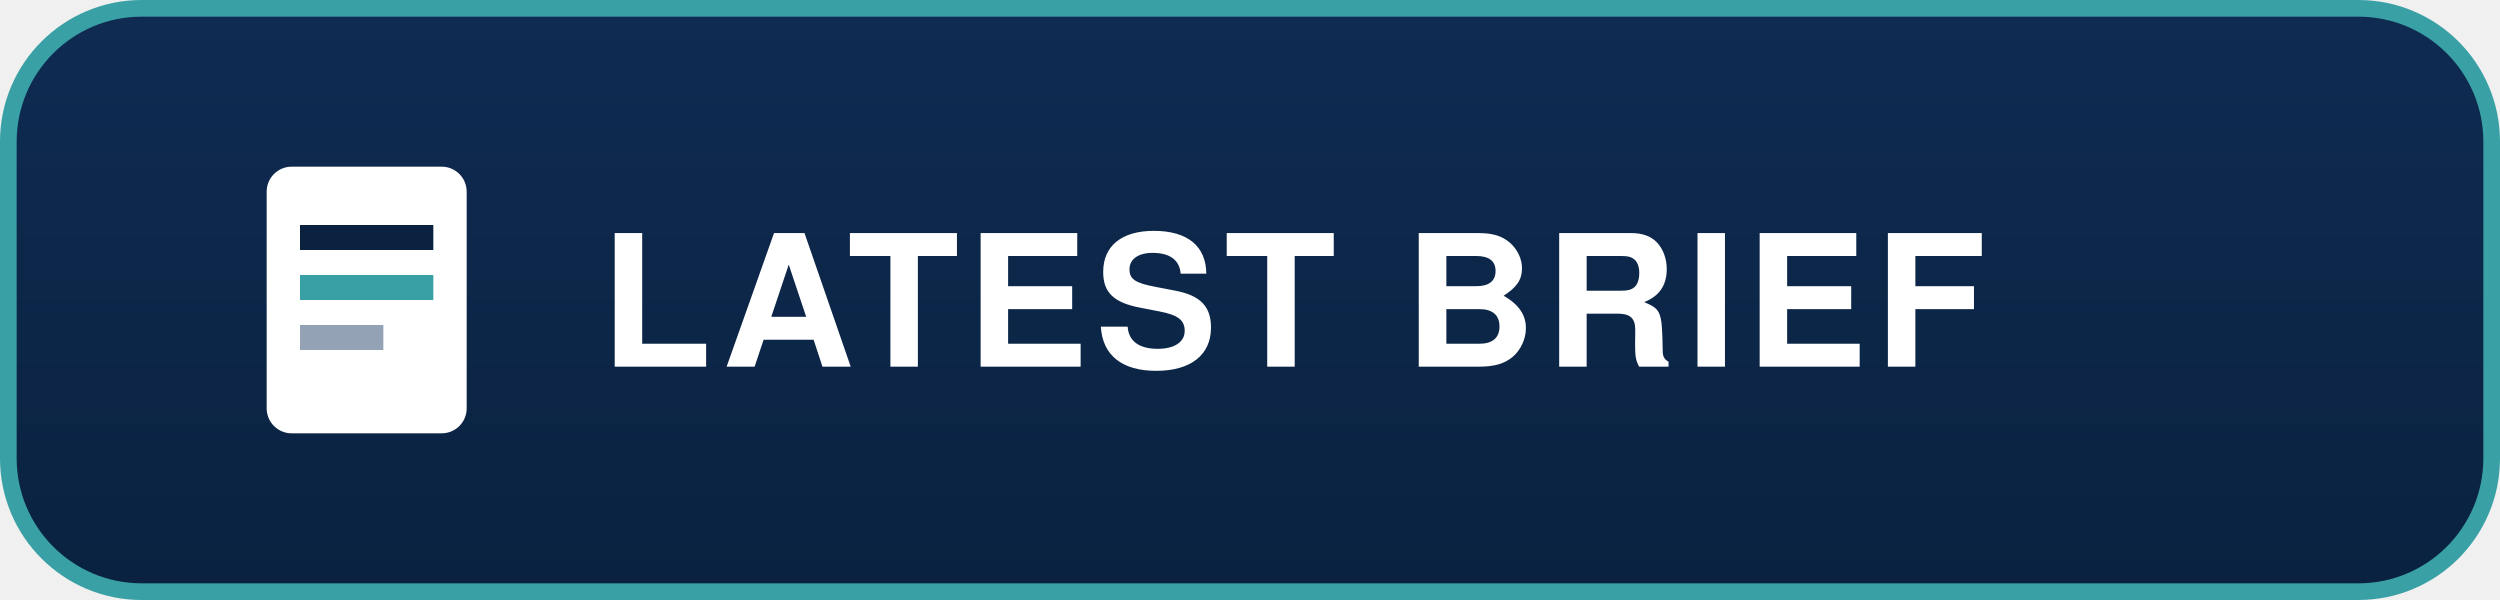
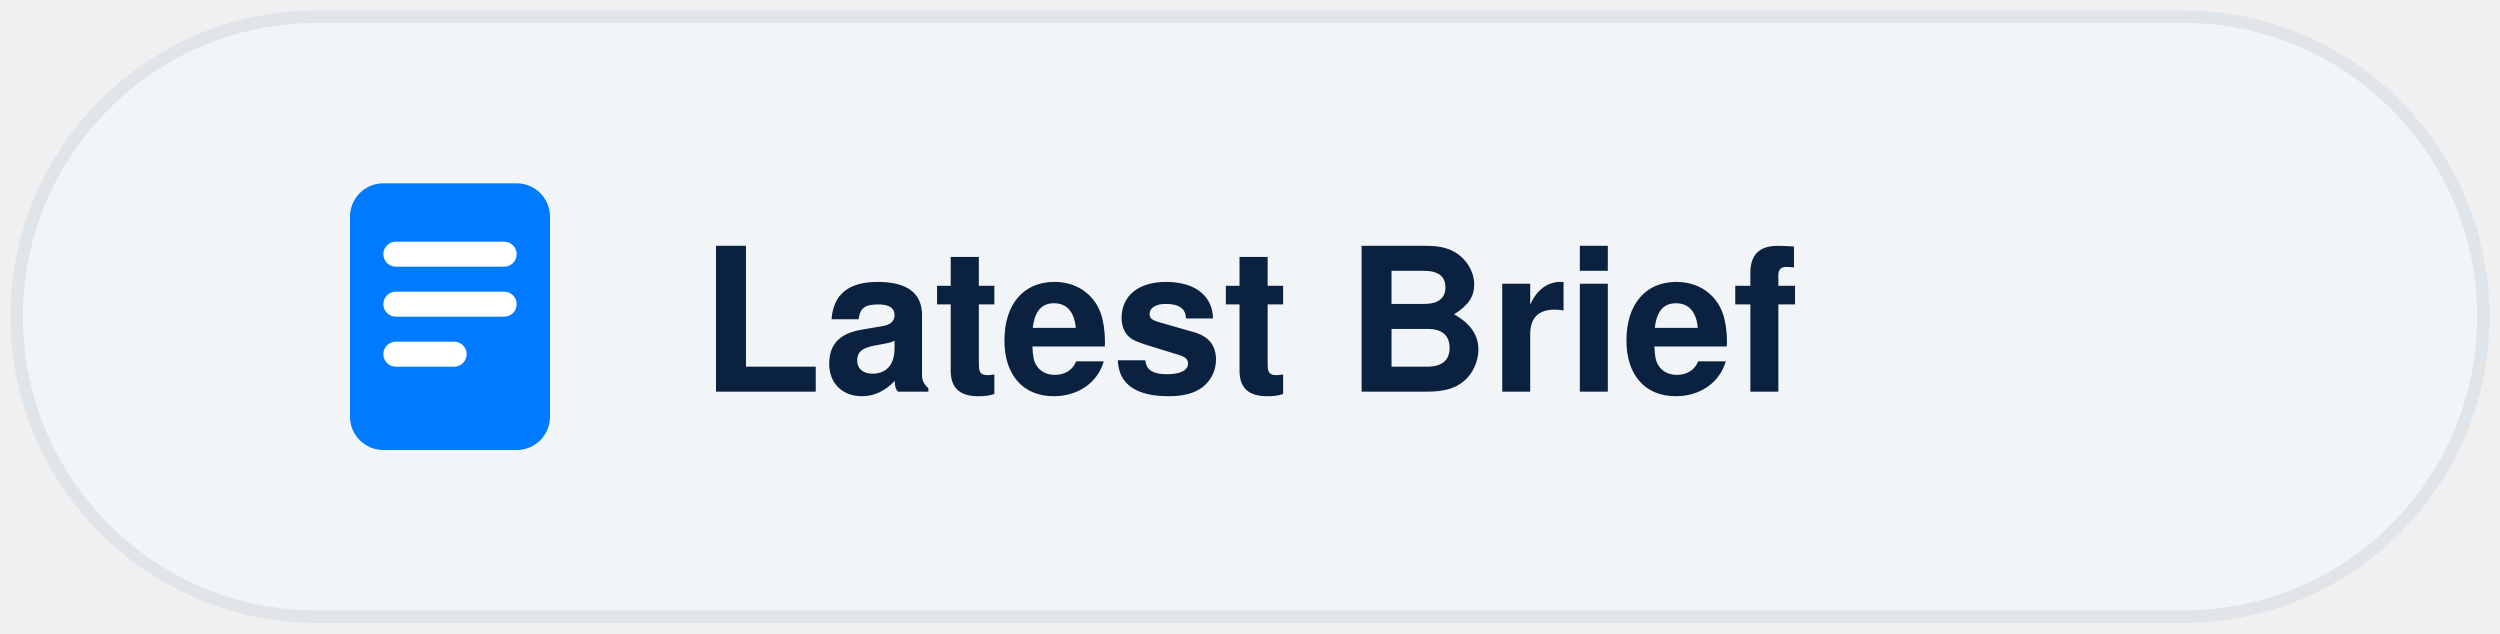
- <svg xmlns="http://www.w3.org/2000/svg" width="300" height="72" viewBox="0 0 300 72">
-   <defs>
-     <linearGradient id="g" x1="0" y1="0" x2="0" y2="1">
-       <stop offset="0" stop-color="#0f2b52" />
-       <stop offset="1" stop-color="#0a2240" />
-     </linearGradient>
-   </defs>
-   <rect x="1" y="1" width="298" height="70" rx="16" fill="url(#g)" stroke="#39a0a5" stroke-width="2" />
-   <rect x="32" y="20" width="24" height="32" rx="3" fill="#ffffff" />
-   <rect x="36" y="27" width="16" height="3" fill="#0a2240" />
-   <rect x="36" y="33" width="16" height="3" fill="#39a0a5" />
-   <rect x="36" y="39" width="10" height="3" fill="#93a2b5" />
-   <text x="72" y="44" font-family="Helvetica, Arial, sans-serif" font-size="22" font-weight="bold" fill="#ffffff" letter-spacing="1">LATEST BRIEF</text>
+ <svg xmlns="http://www.w3.org/2000/svg" width="300" height="76" viewBox="0 0 300 76">
+   <rect x="2" y="2" width="296" height="72" rx="36" fill="#f2f5f7" stroke="#e0e5ea" stroke-width="1.5" />
+   <rect x="42" y="22" width="24" height="32" rx="4" fill="#007aff" />
+   <rect x="46" y="29" width="16" height="3" rx="1.5" fill="#ffffff" />
+   <rect x="46" y="35" width="16" height="3" rx="1.5" fill="#ffffff" />
+   <rect x="46" y="41" width="10" height="3" rx="1.5" fill="#ffffff" />
+   <text x="84" y="47" font-family="-apple-system, 'Helvetica Neue', Helvetica, Arial, sans-serif" font-size="24" font-weight="600" fill="#0a2240">Latest Brief</text>
</svg>
